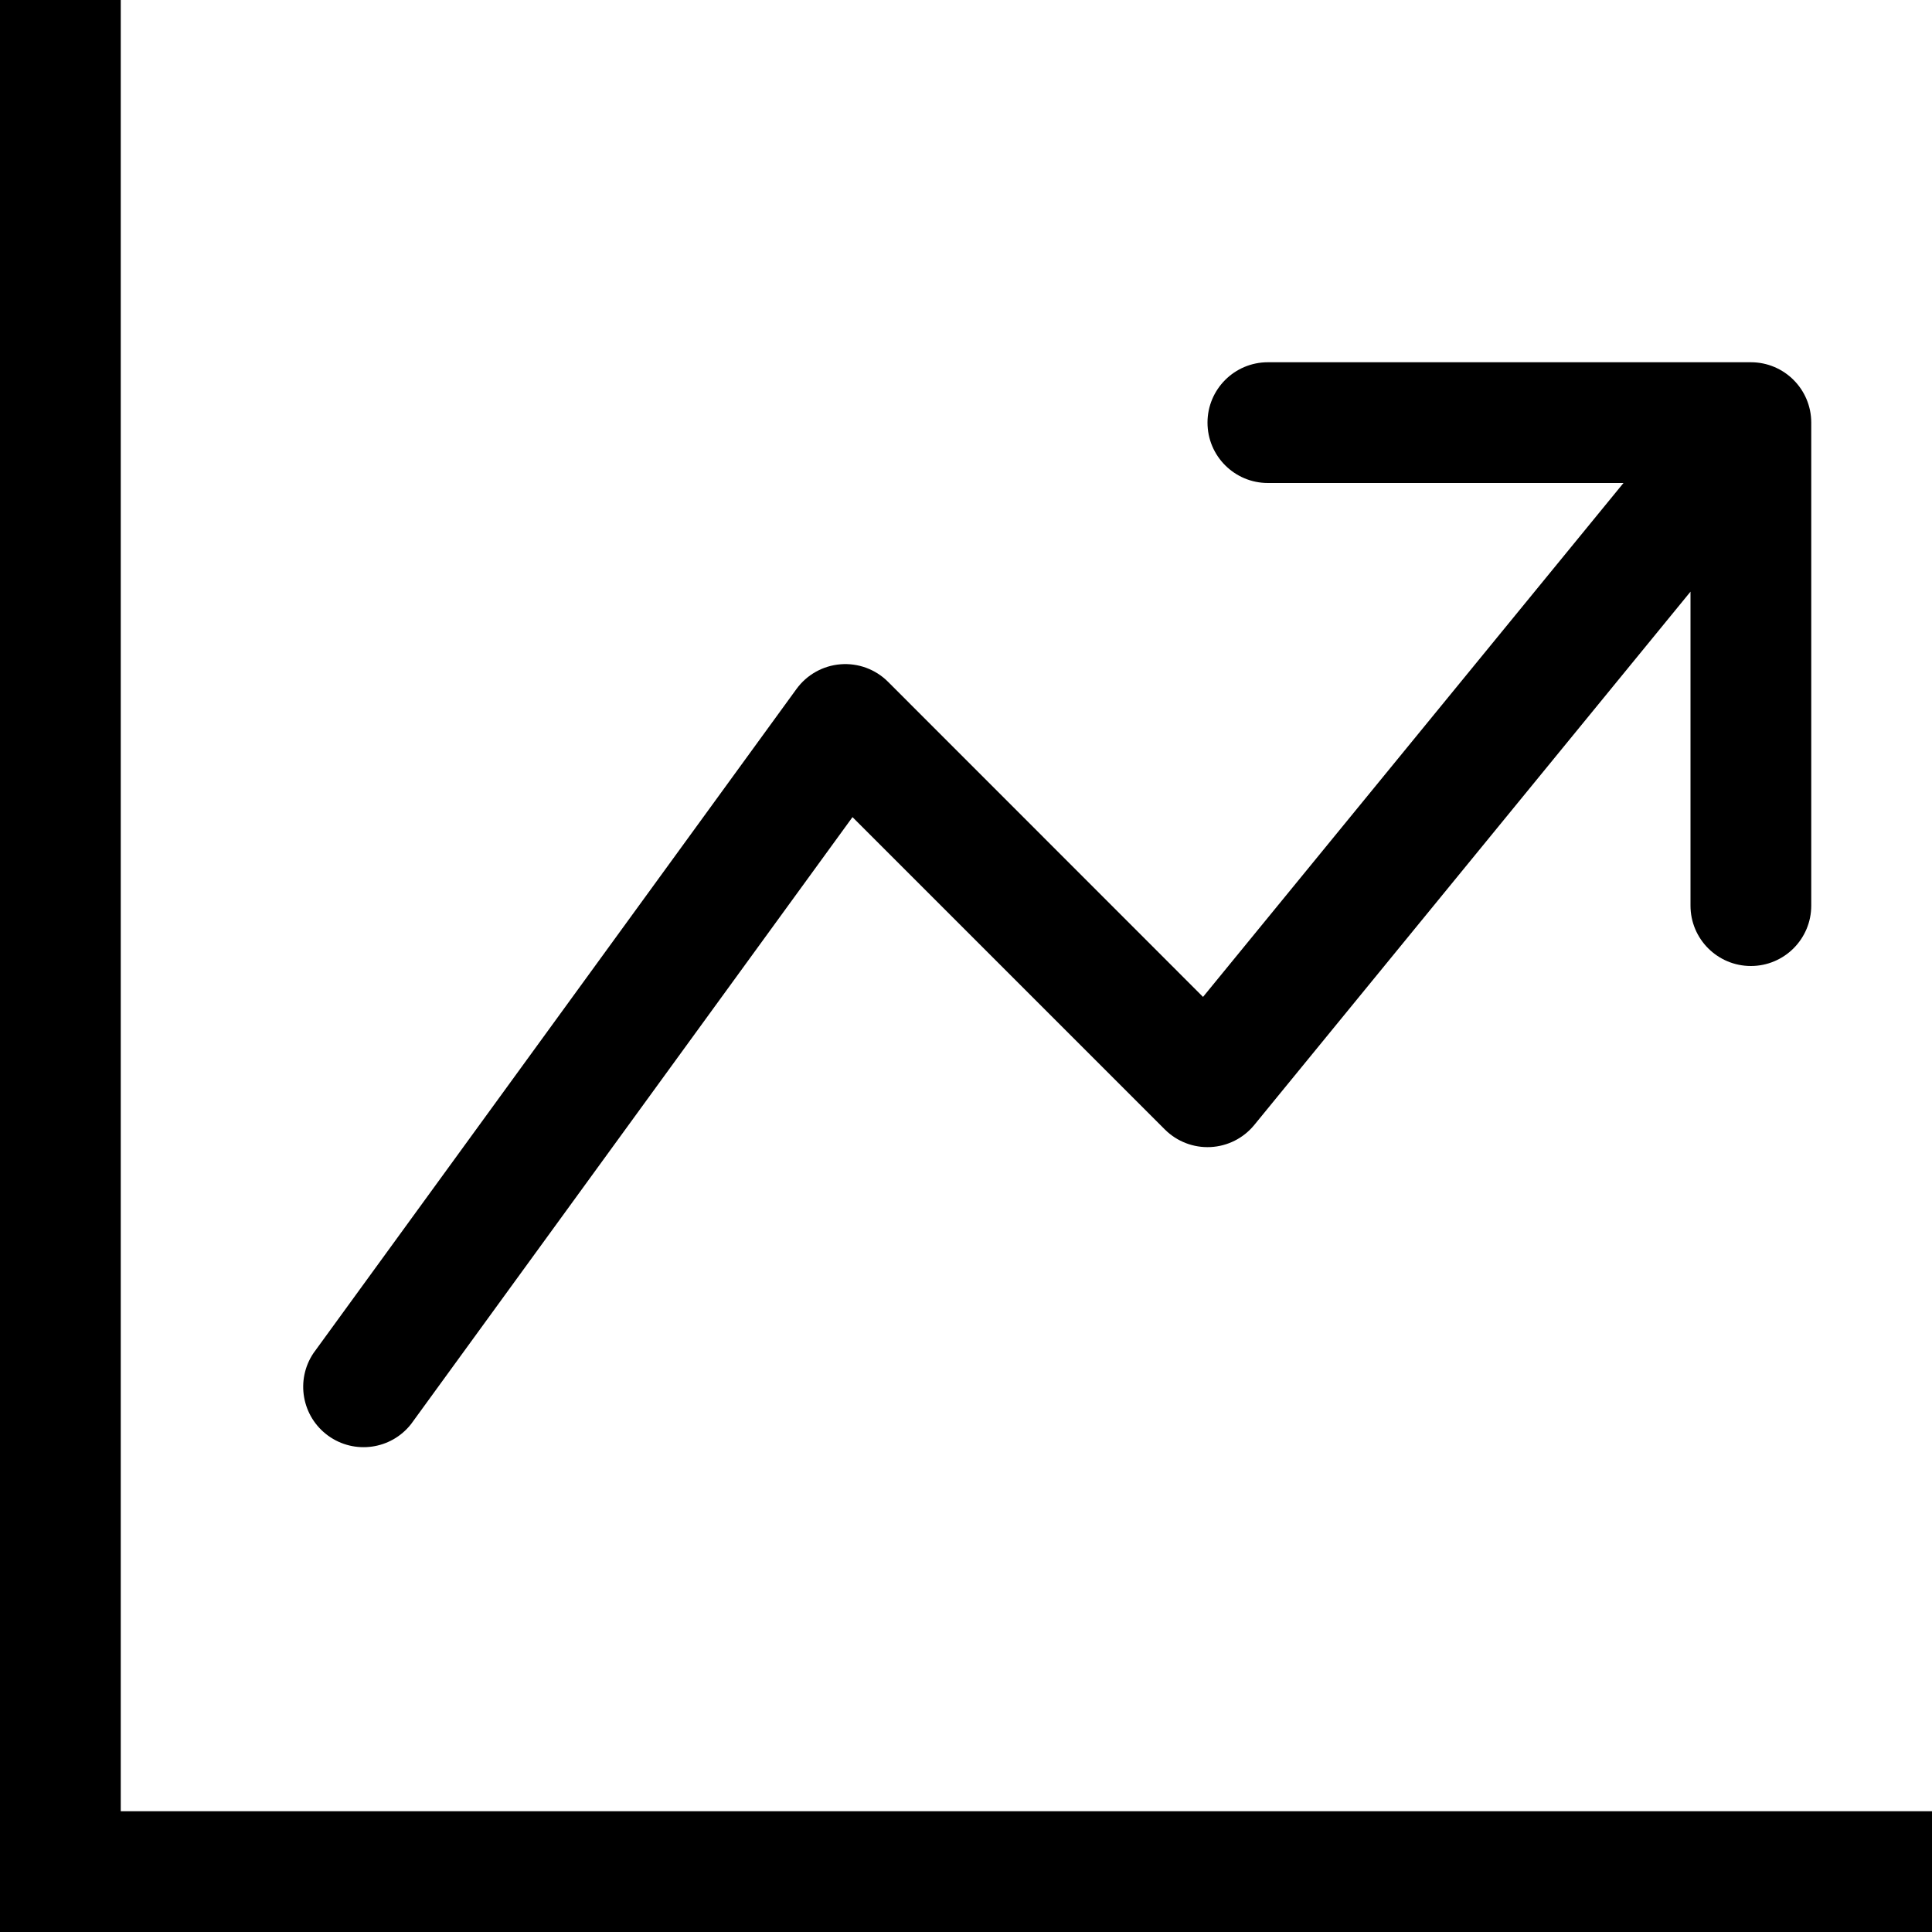
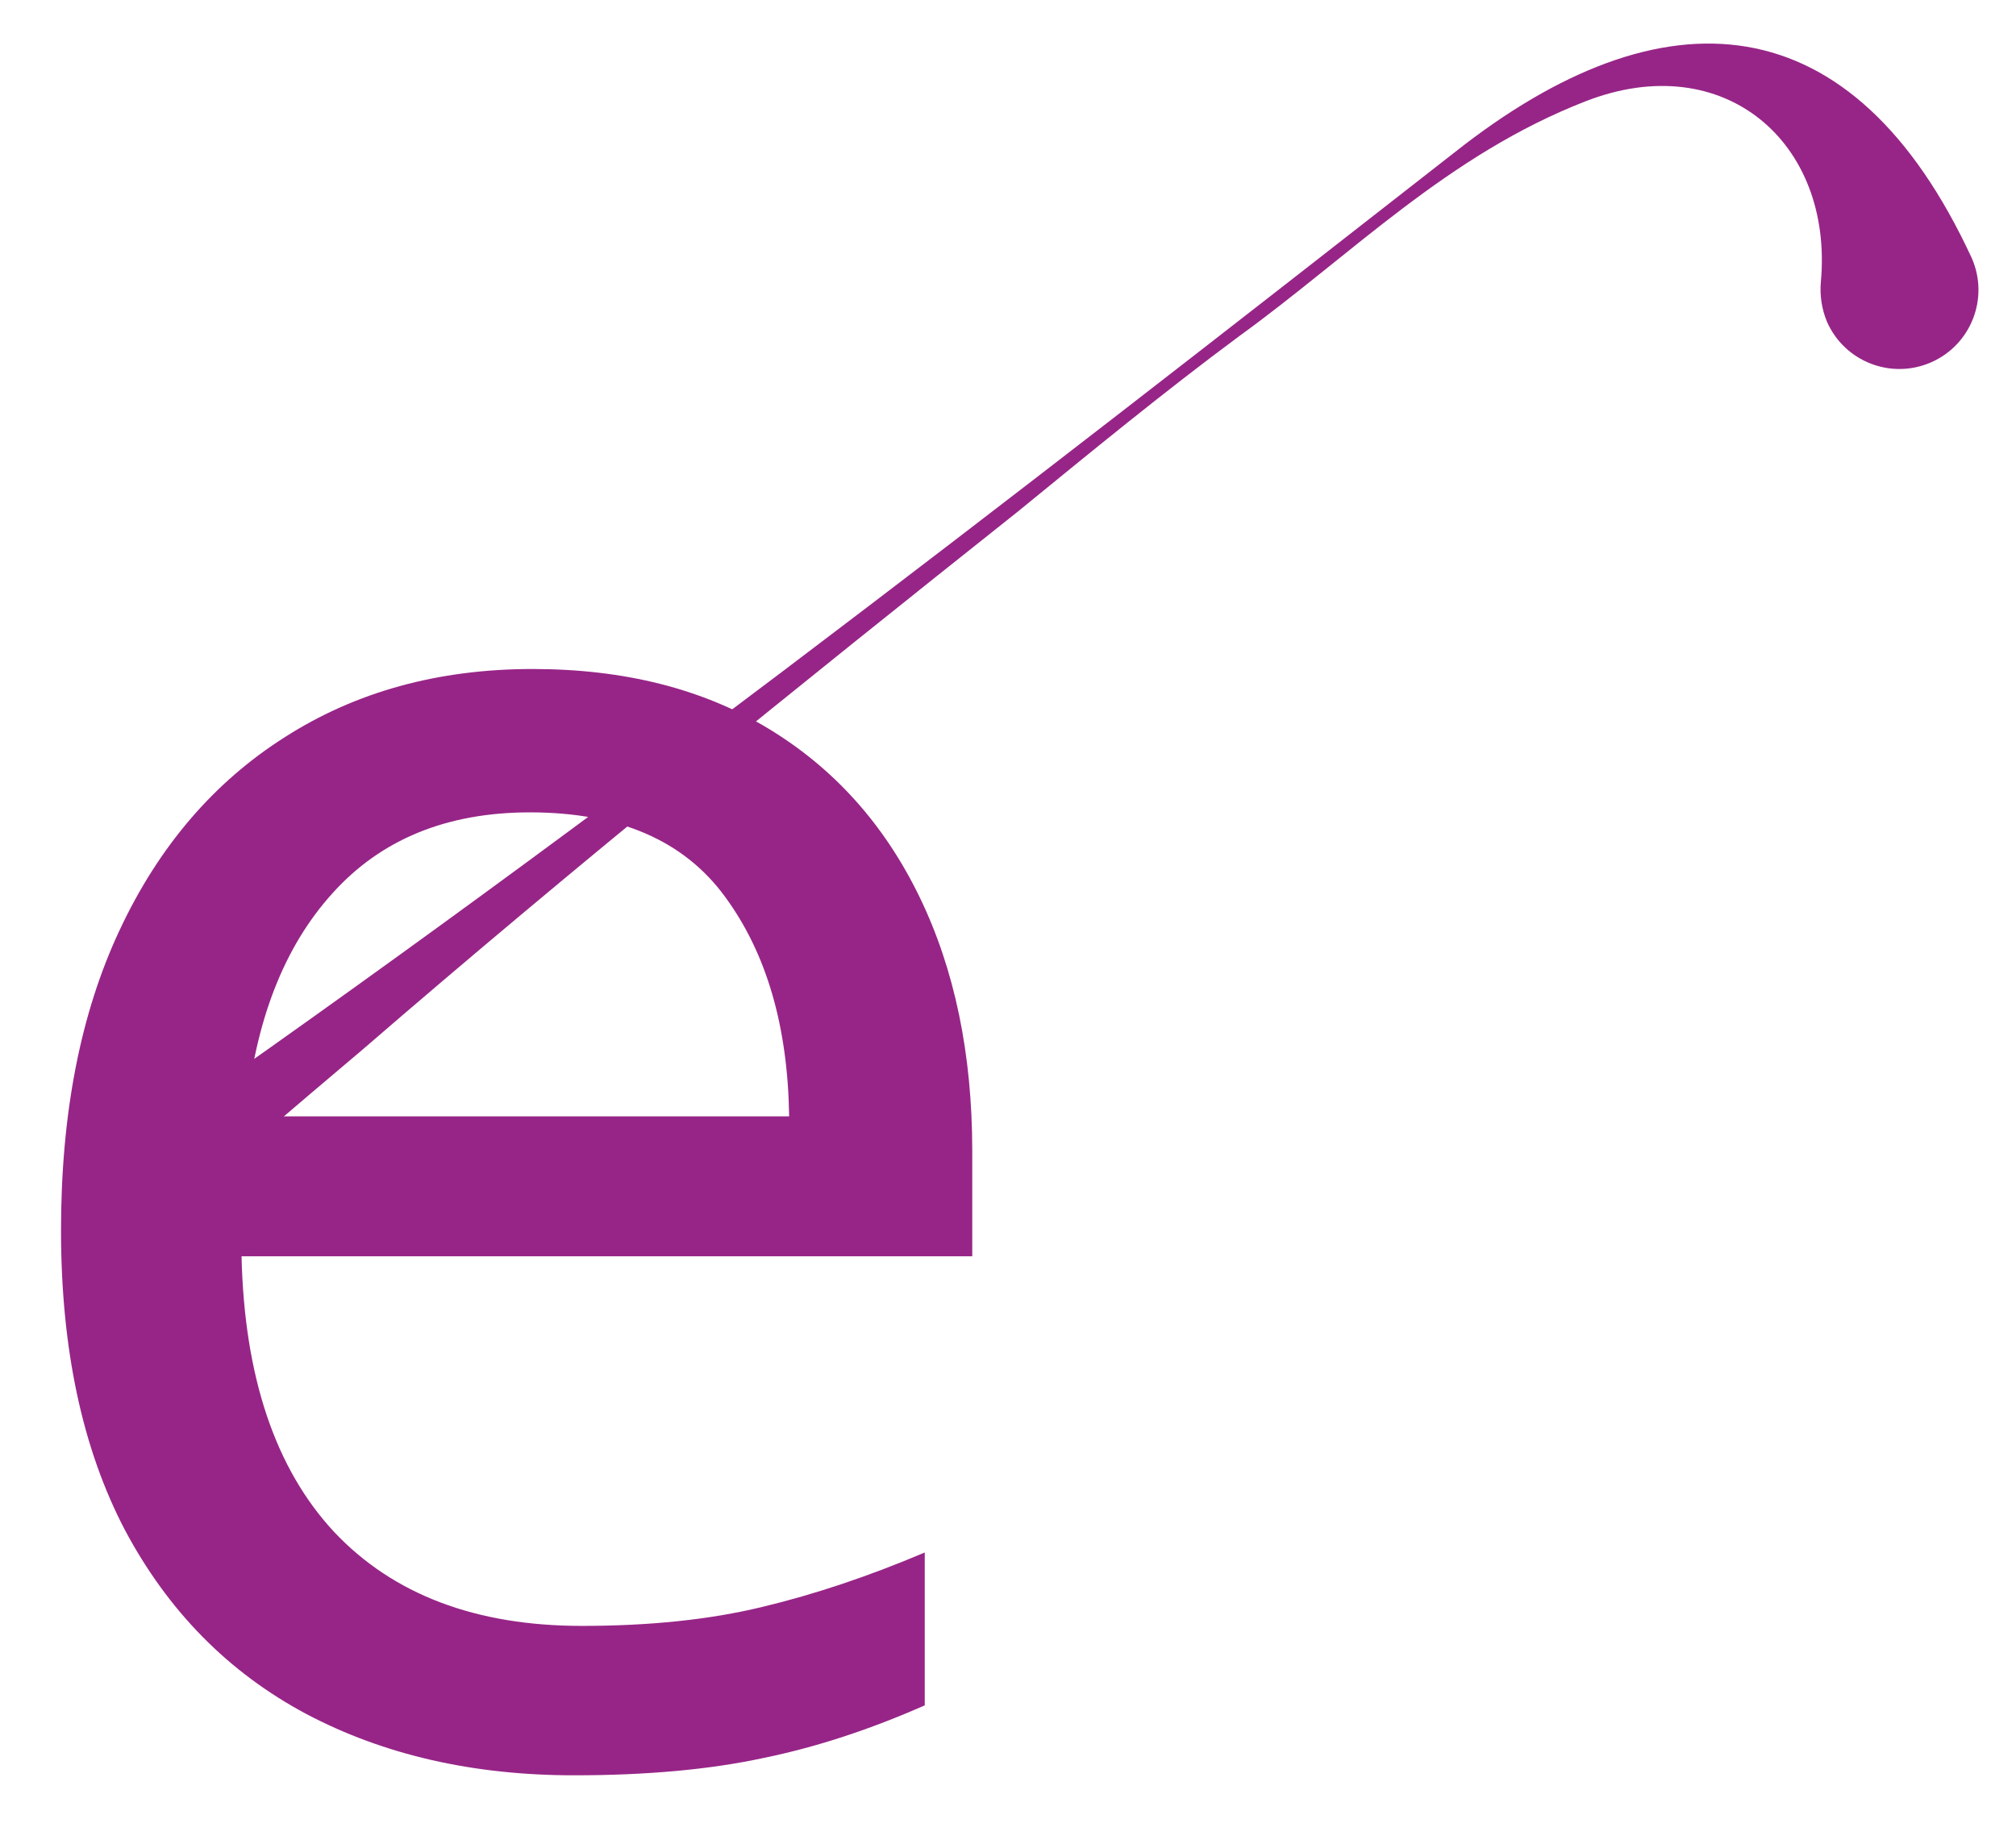
- <svg xmlns="http://www.w3.org/2000/svg" width="16" height="16" fill="currentColor" class="bi bi-graph-up" viewBox="0 0 16 16">
-   <path fill-rule="evenodd" d="M0 0h1v15h15v1H0V0zm10 3.5a.5.5 0 0 1 .5-.5h4a.5.5 0 0 1 .5.5v4a.5.5 0 0 1-1 0V4.9l-3.613 4.417a.5.5 0 0 1-.74.037L7.06 6.767l-3.656 5.027a.5.5 0 0 1-.808-.588l4-5.5a.5.5 0 0 1 .758-.06l2.609 2.61L13.445 4H10.5a.5.5 0 0 1-.5-.5z" />
+ <svg xmlns="http://www.w3.org/2000/svg" id="Layer_1" data-name="Layer 1" viewBox="0 0 36.47 33.28">
+   <defs>
+     <style>.cls-1{font-size:36px;fill:#484349;font-family:Raleway-Light, Raleway;font-weight:300;}.cls-2{letter-spacing:-0.01em;}.cls-3{fill:#972587;}</style>
+   </defs>
+   <text class="cls-1" transform="translate(-84.65 31.76)">
+     <tspan class="cls-2">S</tspan>
+     <tspan x="21.56" y="0">tabl</tspan>
+     <tspan class="cls-3" x="83.77" y="0">e</tspan>
+   </text>
+   <path class="cls-3" d="M1.76,21.14c8.42-5.8,16.49-12.08,24.55-18.38,3.79-3,7.21-2.74,9.36,1.91a1.43,1.43,0,0,1-2.62,1.15,1.53,1.53,0,0,1-.11-.72c.23-2.52-1.75-4.24-4.25-3.27s-4.24,2.78-6.27,4.25c-1.35,1-2.69,2.1-4,3.17-4,3.18-8,6.4-11.85,9.73-1.3,1.1-2.6,2.2-3.87,3.34a.75.75,0,1,1-.92-1.18Z" />
</svg>
